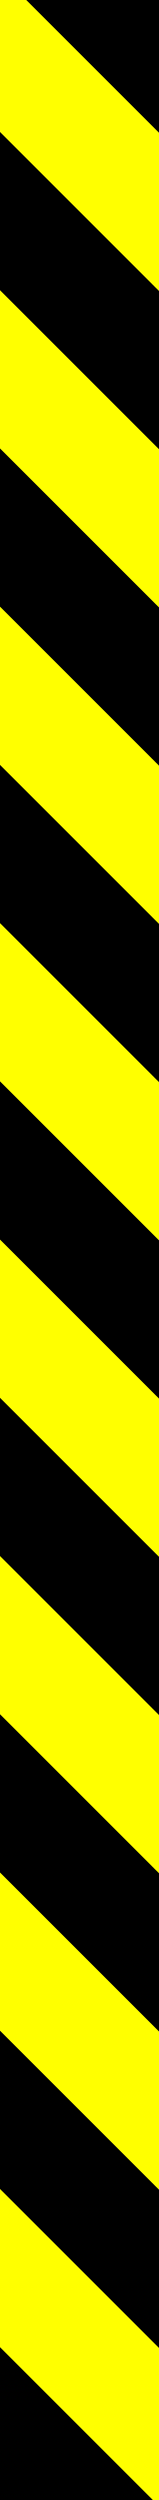
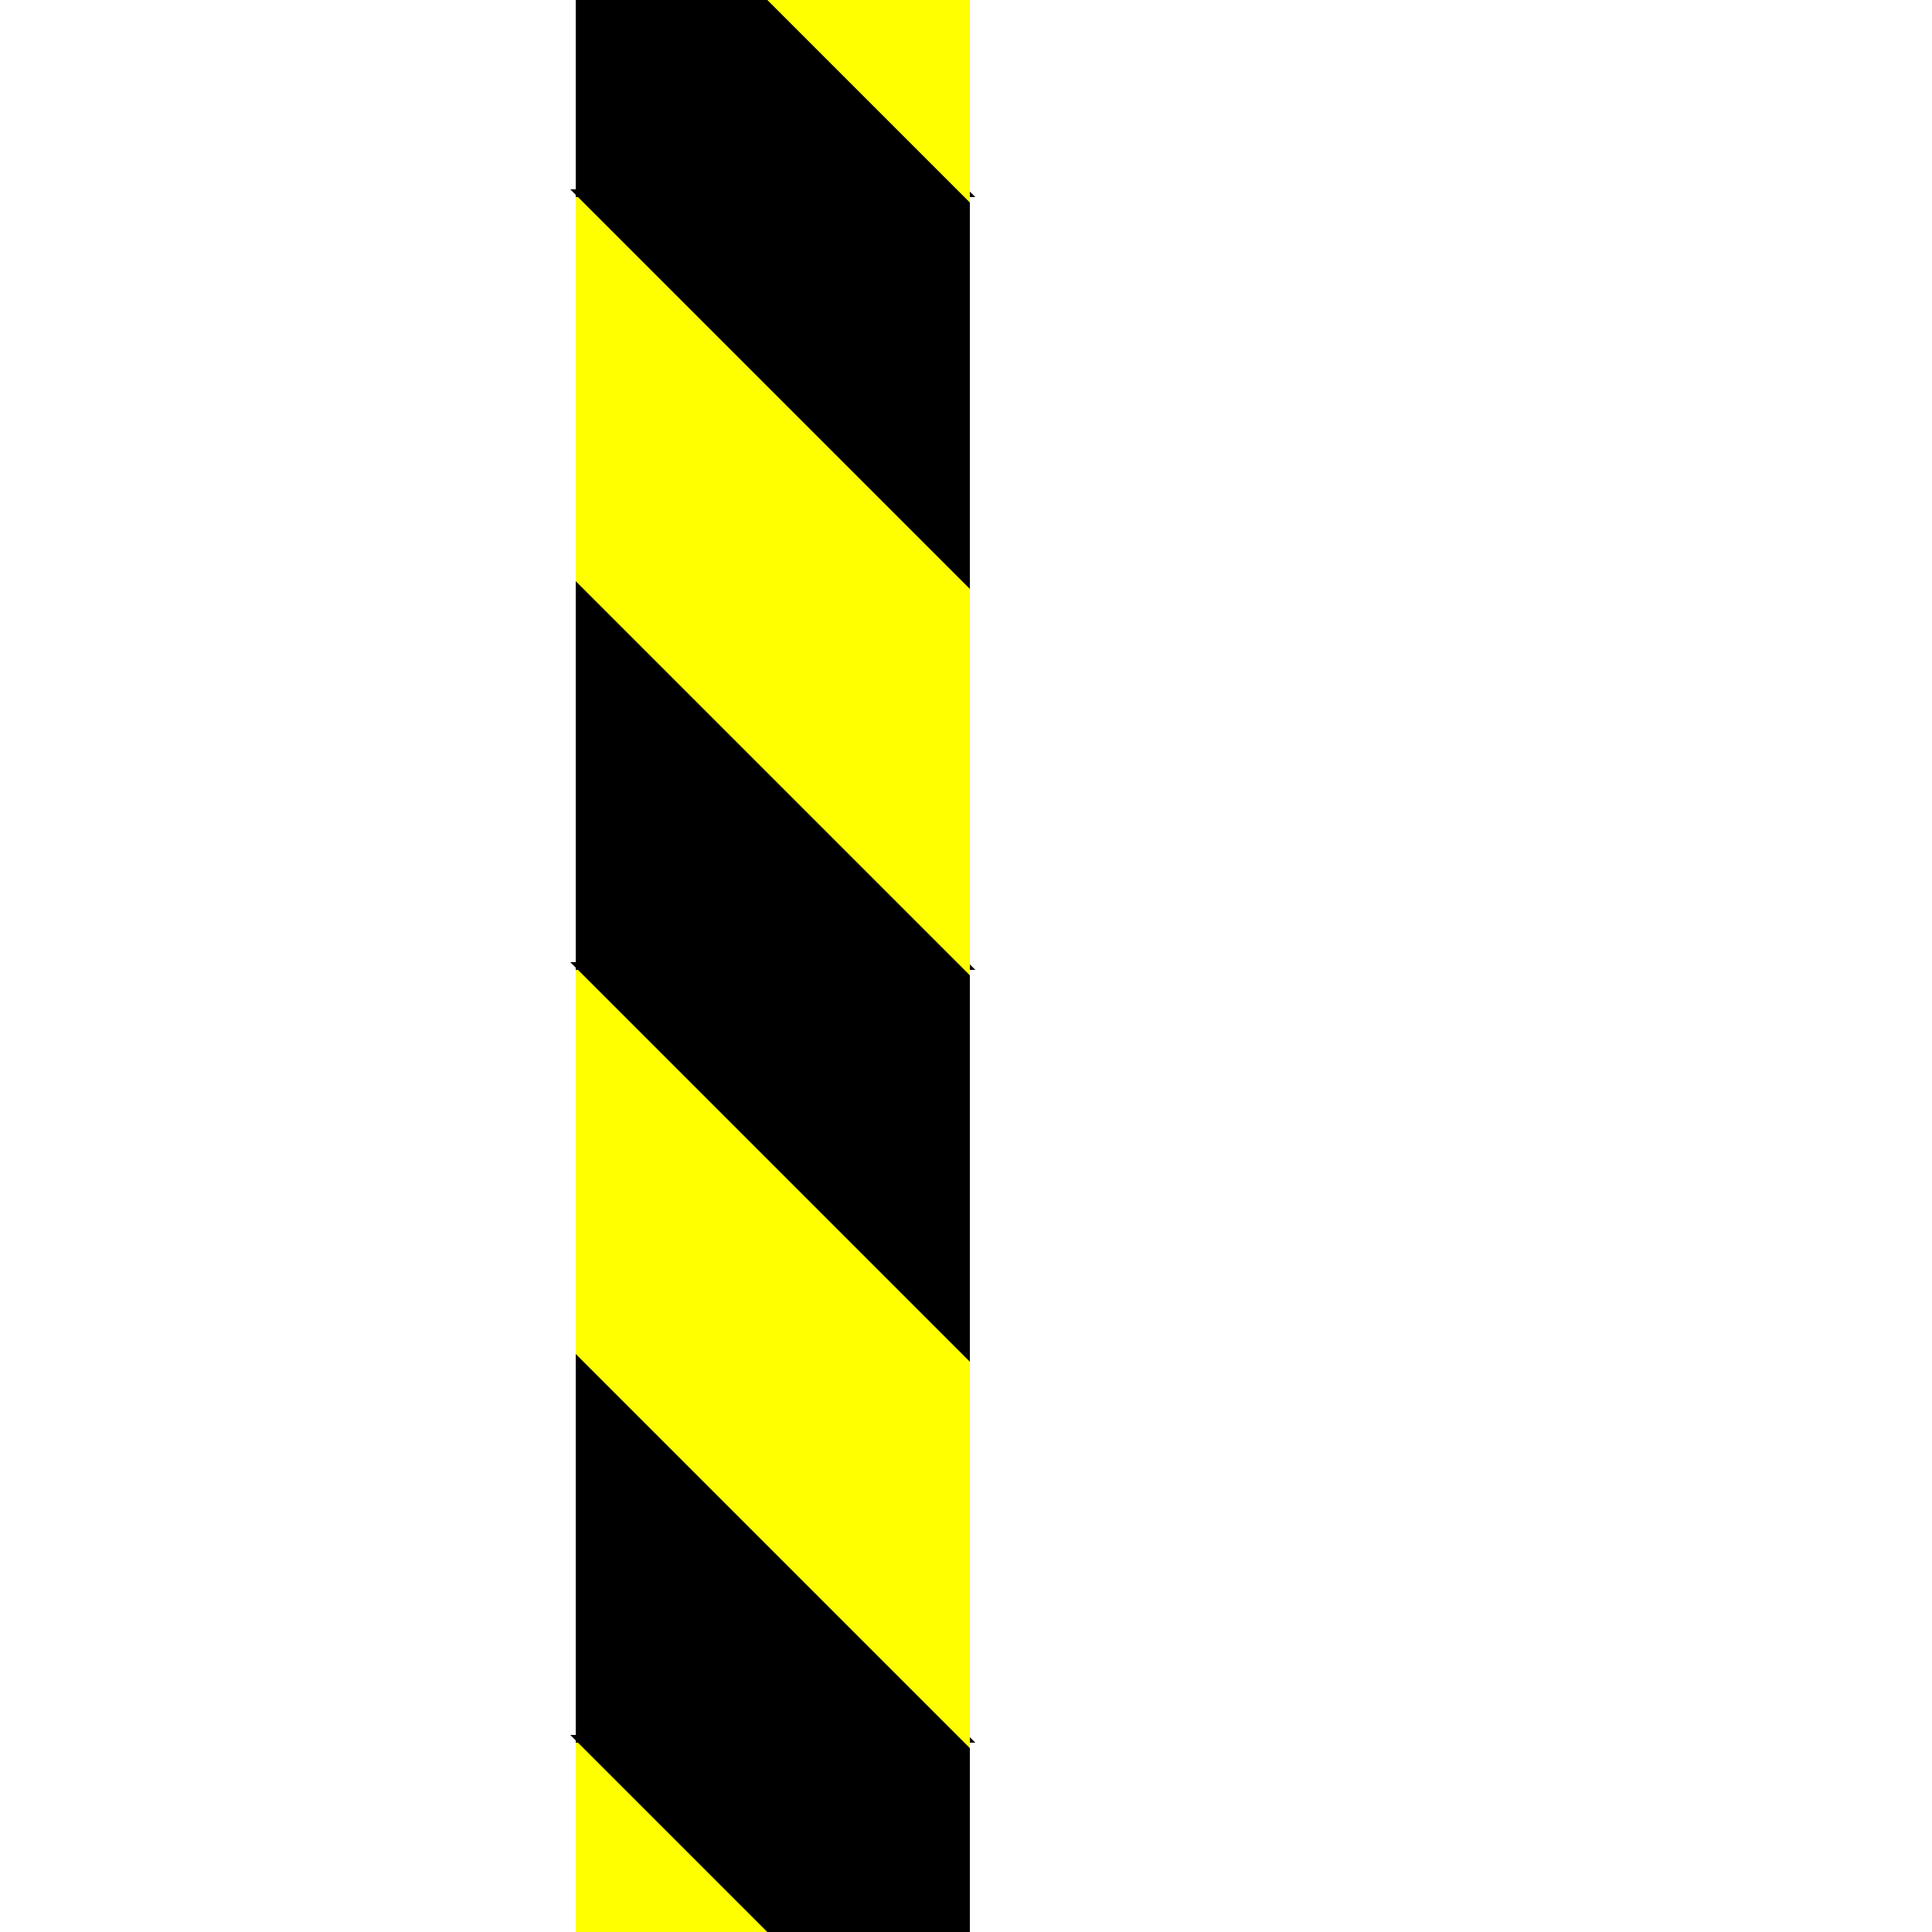
- <svg xmlns="http://www.w3.org/2000/svg" width="50" height="790" viewbox="0 0 50 790">
-   <path d="M50 1291 L0 1291 L0 1241 L50 1291 Z" stroke="black" stroke-width="1" fill="black" />
-   <path d="M50 1291 L50 1241 L0 1191 L0 1241 L50 1291 Z" stroke="yellow" stroke-width="1" fill="yellow" />
-   <path d="M50 1241 L0 1191 L50 1191 L50 1241 Z" stroke="black" stroke-width="1" fill="black" />
-   <path d="M50 1191 L0 1191 L0 1141 L50 1191 Z" stroke="black" stroke-width="1" fill="black" />
-   <path d="M50 1191 L50 1141 L0 1091 L0 1141 L50 1191 Z" stroke="yellow" stroke-width="1" fill="yellow" />
-   <path d="M50 1141 L0 1091 L50 1091 L50 1141 Z" stroke="black" stroke-width="1" fill="black" />
-   <path d="M50 1091 L0 1091 L0 1041 L50 1091 Z" stroke="black" stroke-width="1" fill="black" />
-   <path d="M50 1091 L50 1041 L0 991 L0 1041 L50 1091 Z" stroke="yellow" stroke-width="1" fill="yellow" />
-   <path d="M50 1041 L0 991 L50 991 L50 1041 Z" stroke="black" stroke-width="1" fill="black" />
-   <path d="M50 991 L0 991 L0 941 L50 991 Z" stroke="black" stroke-width="1" fill="black" />
-   <path d="M50 991 L50 941 L0 891 L0 941 L50 991 Z" stroke="yellow" stroke-width="1" fill="yellow" />
-   <path d="M50 941 L0 891 L50 891 L50 941 Z" stroke="black" stroke-width="1" fill="black" />
-   <path d="M50 891 L0 891 L0 841 L50 891 Z" stroke="black" stroke-width="1" fill="black" />
-   <path d="M50 891 L50 841 L0 791 L0 841 L50 891 Z" stroke="yellow" stroke-width="1" fill="yellow" />
-   <path d="M50 841 L0 791 L50 791 L50 841 Z" stroke="black" stroke-width="1" fill="black" />
-   <path d="M50 791 L0 791 L0 741 L50 791 Z" stroke="black" stroke-width="1" fill="black" />
-   <path d="M50 791 L50 741 L0 691 L0 741 L50 791 Z" stroke="yellow" stroke-width="1" fill="yellow" />
-   <path d="M50 741 L0 691 L50 691 L50 741 Z" stroke="black" stroke-width="1" fill="black" />
-   <path d="M50 691 L0 691 L0 641 L50 691 Z" stroke="black" stroke-width="1" fill="black" />
-   <path d="M50 691 L50 641 L0 591 L0 641 L50 691 Z" stroke="yellow" stroke-width="1" fill="yellow" />
-   <path d="M50 641 L0 591 L50 591 L50 641 Z" stroke="black" stroke-width="1" fill="black" />
-   <path d="M50 591 L0 591 L0 541 L50 591 Z" stroke="black" stroke-width="1" fill="black" />
-   <path d="M50 591 L50 541 L0 491 L0 541 L50 591 Z" stroke="yellow" stroke-width="1" fill="yellow" />
-   <path d="M50 541 L0 491 L50 491 L50 541 Z" stroke="black" stroke-width="1" fill="black" />
-   <path d="M50 491 L0 491 L0 441 L50 491 Z" stroke="black" stroke-width="1" fill="black" />
-   <path d="M50 491 L50 441 L0 391 L0 441 L50 491 Z" stroke="yellow" stroke-width="1" fill="yellow" />
-   <path d="M50 441 L0 391 L50 391 L50 441 Z" stroke="black" stroke-width="1" fill="black" />
-   <path d="M50 391 L0 391 L0 341 L50 391 Z" stroke="black" stroke-width="1" fill="black" />
-   <path d="M50 391 L50 341 L0 291 L0 341 L50 391 Z" stroke="yellow" stroke-width="1" fill="yellow" />
-   <path d="M50 341 L0 291 L50 291 L50 341 Z" stroke="black" stroke-width="1" fill="black" />
-   <path d="M50 291 L0 291 L0 241 L50 291 Z" stroke="black" stroke-width="1" fill="black" />
-   <path d="M50 291 L50 241 L0 191 L0 241 L50 291 Z" stroke="yellow" stroke-width="1" fill="yellow" />
-   <path d="M50 241 L0 191 L50 191 L50 241 Z" stroke="black" stroke-width="1" fill="black" />
-   <path d="M50 191 L0 191 L0 141 L50 191 Z" stroke="black" stroke-width="1" fill="black" />
-   <path d="M50 191 L50 141 L0 91 L0 141 L50 191 Z" stroke="yellow" stroke-width="1" fill="yellow" />
-   <path d="M50 141 L0 91 L50 91 L50 141 Z" stroke="black" stroke-width="1" fill="black" />
-   <path d="M50 91 L0 91 L0 41 L50 91 Z" stroke="black" stroke-width="1" fill="black" />
-   <path d="M50 91 L50 41 L0 -9 L0 41 L50 91 Z" stroke="yellow" stroke-width="1" fill="yellow" />
-   <path d="M50 41 L0 -9 L50 -9 L50 41 Z" stroke="black" stroke-width="1" fill="black" />
-   <path d="M50 -9 L0 -9 L0 -59 L50 -9 Z" stroke="black" stroke-width="1" fill="black" />
-   <path d="M50 -9 L50 -59 L0 -109 L0 -59 L50 -9 Z" stroke="yellow" stroke-width="1" fill="yellow" />
-   <path d="M50 -59 L0 -109 L50 -109 L50 -59 Z" stroke="black" stroke-width="1" fill="black" />
+ <svg xmlns="http://www.w3.org/2000/svg" width="250" height="250" viewbox="0 0 250 250">
+   <path d="M125 1025 L75 1025 L75 975 L125 1025 Z" stroke="black" stroke-width="1" fill="black" />
+   <path d="M125 1025 L125 975 L75 925 L75 975 L125 1025 Z" stroke="yellow" stroke-width="1" fill="yellow" />
+   <path d="M125 975 L75 925 L125 925 L125 975 Z" stroke="black" stroke-width="1" fill="black" />
+   <path d="M125 925 L75 925 L75 875 L125 925 Z" stroke="black" stroke-width="1" fill="black" />
+   <path d="M125 925 L125 875 L75 825 L75 875 L125 925 Z" stroke="yellow" stroke-width="1" fill="yellow" />
+   <path d="M125 875 L75 825 L125 825 L125 875 Z" stroke="black" stroke-width="1" fill="black" />
+   <path d="M125 825 L75 825 L75 775 L125 825 Z" stroke="black" stroke-width="1" fill="black" />
+   <path d="M125 825 L125 775 L75 725 L75 775 L125 825 Z" stroke="yellow" stroke-width="1" fill="yellow" />
+   <path d="M125 775 L75 725 L125 725 L125 775 Z" stroke="black" stroke-width="1" fill="black" />
+   <path d="M125 725 L75 725 L75 675 L125 725 Z" stroke="black" stroke-width="1" fill="black" />
+   <path d="M125 725 L125 675 L75 625 L75 675 L125 725 Z" stroke="yellow" stroke-width="1" fill="yellow" />
+   <path d="M125 675 L75 625 L125 625 L125 675 Z" stroke="black" stroke-width="1" fill="black" />
+   <path d="M125 625 L75 625 L75 575 L125 625 Z" stroke="black" stroke-width="1" fill="black" />
+   <path d="M125 625 L125 575 L75 525 L75 575 L125 625 Z" stroke="yellow" stroke-width="1" fill="yellow" />
+   <path d="M125 575 L75 525 L125 525 L125 575 Z" stroke="black" stroke-width="1" fill="black" />
+   <path d="M125 525 L75 525 L75 475 L125 525 Z" stroke="black" stroke-width="1" fill="black" />
+   <path d="M125 525 L125 475 L75 425 L75 475 L125 525 Z" stroke="yellow" stroke-width="1" fill="yellow" />
+   <path d="M125 475 L75 425 L125 425 L125 475 Z" stroke="black" stroke-width="1" fill="black" />
+   <path d="M125 425 L75 425 L75 375 L125 425 Z" stroke="black" stroke-width="1" fill="black" />
+   <path d="M125 425 L125 375 L75 325 L75 375 L125 425 Z" stroke="yellow" stroke-width="1" fill="yellow" />
+   <path d="M125 375 L75 325 L125 325 L125 375 Z" stroke="black" stroke-width="1" fill="black" />
+   <path d="M125 325 L75 325 L75 275 L125 325 Z" stroke="black" stroke-width="1" fill="black" />
+   <path d="M125 325 L125 275 L75 225 L75 275 L125 325 Z" stroke="yellow" stroke-width="1" fill="yellow" />
+   <path d="M125 275 L75 225 L125 225 L125 275 Z" stroke="black" stroke-width="1" fill="black" />
+   <path d="M125 225 L75 225 L75 175 L125 225 Z" stroke="black" stroke-width="1" fill="black" />
+   <path d="M125 225 L125 175 L75 125 L75 175 L125 225 Z" stroke="yellow" stroke-width="1" fill="yellow" />
+   <path d="M125 175 L75 125 L125 125 L125 175 Z" stroke="black" stroke-width="1" fill="black" />
+   <path d="M125 125 L75 125 L75 75 L125 125 Z" stroke="black" stroke-width="1" fill="black" />
+   <path d="M125 125 L125 75 L75 25 L75 75 L125 125 Z" stroke="yellow" stroke-width="1" fill="yellow" />
+   <path d="M125 75 L75 25 L125 25 L125 75 Z" stroke="black" stroke-width="1" fill="black" />
+   <path d="M125 25 L75 25 L75 -25 L125 25 Z" stroke="black" stroke-width="1" fill="black" />
+   <path d="M125 25 L125 -25 L75 -75 L75 -25 L125 25 Z" stroke="yellow" stroke-width="1" fill="yellow" />
+   <path d="M125 -25 L75 -75 L125 -75 L125 -25 Z" stroke="black" stroke-width="1" fill="black" />
+   <path d="M125 -75 L75 -75 L75 -125 L125 -75 Z" stroke="black" stroke-width="1" fill="black" />
+   <path d="M125 -75 L125 -125 L75 -175 L75 -125 L125 -75 Z" stroke="yellow" stroke-width="1" fill="yellow" />
+   <path d="M125 -125 L75 -175 L125 -175 L125 -125 Z" stroke="black" stroke-width="1" fill="black" />
+   <path d="M125 -175 L75 -175 L75 -225 L125 -175 Z" stroke="black" stroke-width="1" fill="black" />
+   <path d="M125 -175 L125 -225 L75 -275 L75 -225 L125 -175 Z" stroke="yellow" stroke-width="1" fill="yellow" />
+   <path d="M125 -225 L75 -275 L125 -275 L125 -225 Z" stroke="black" stroke-width="1" fill="black" />
+   <path d="M125 -275 L75 -275 L75 -325 L125 -275 Z" stroke="black" stroke-width="1" fill="black" />
+   <path d="M125 -275 L125 -325 L75 -375 L75 -325 L125 -275 Z" stroke="yellow" stroke-width="1" fill="yellow" />
+   <path d="M125 -325 L75 -375 L125 -375 L125 -325 Z" stroke="black" stroke-width="1" fill="black" />
</svg>
